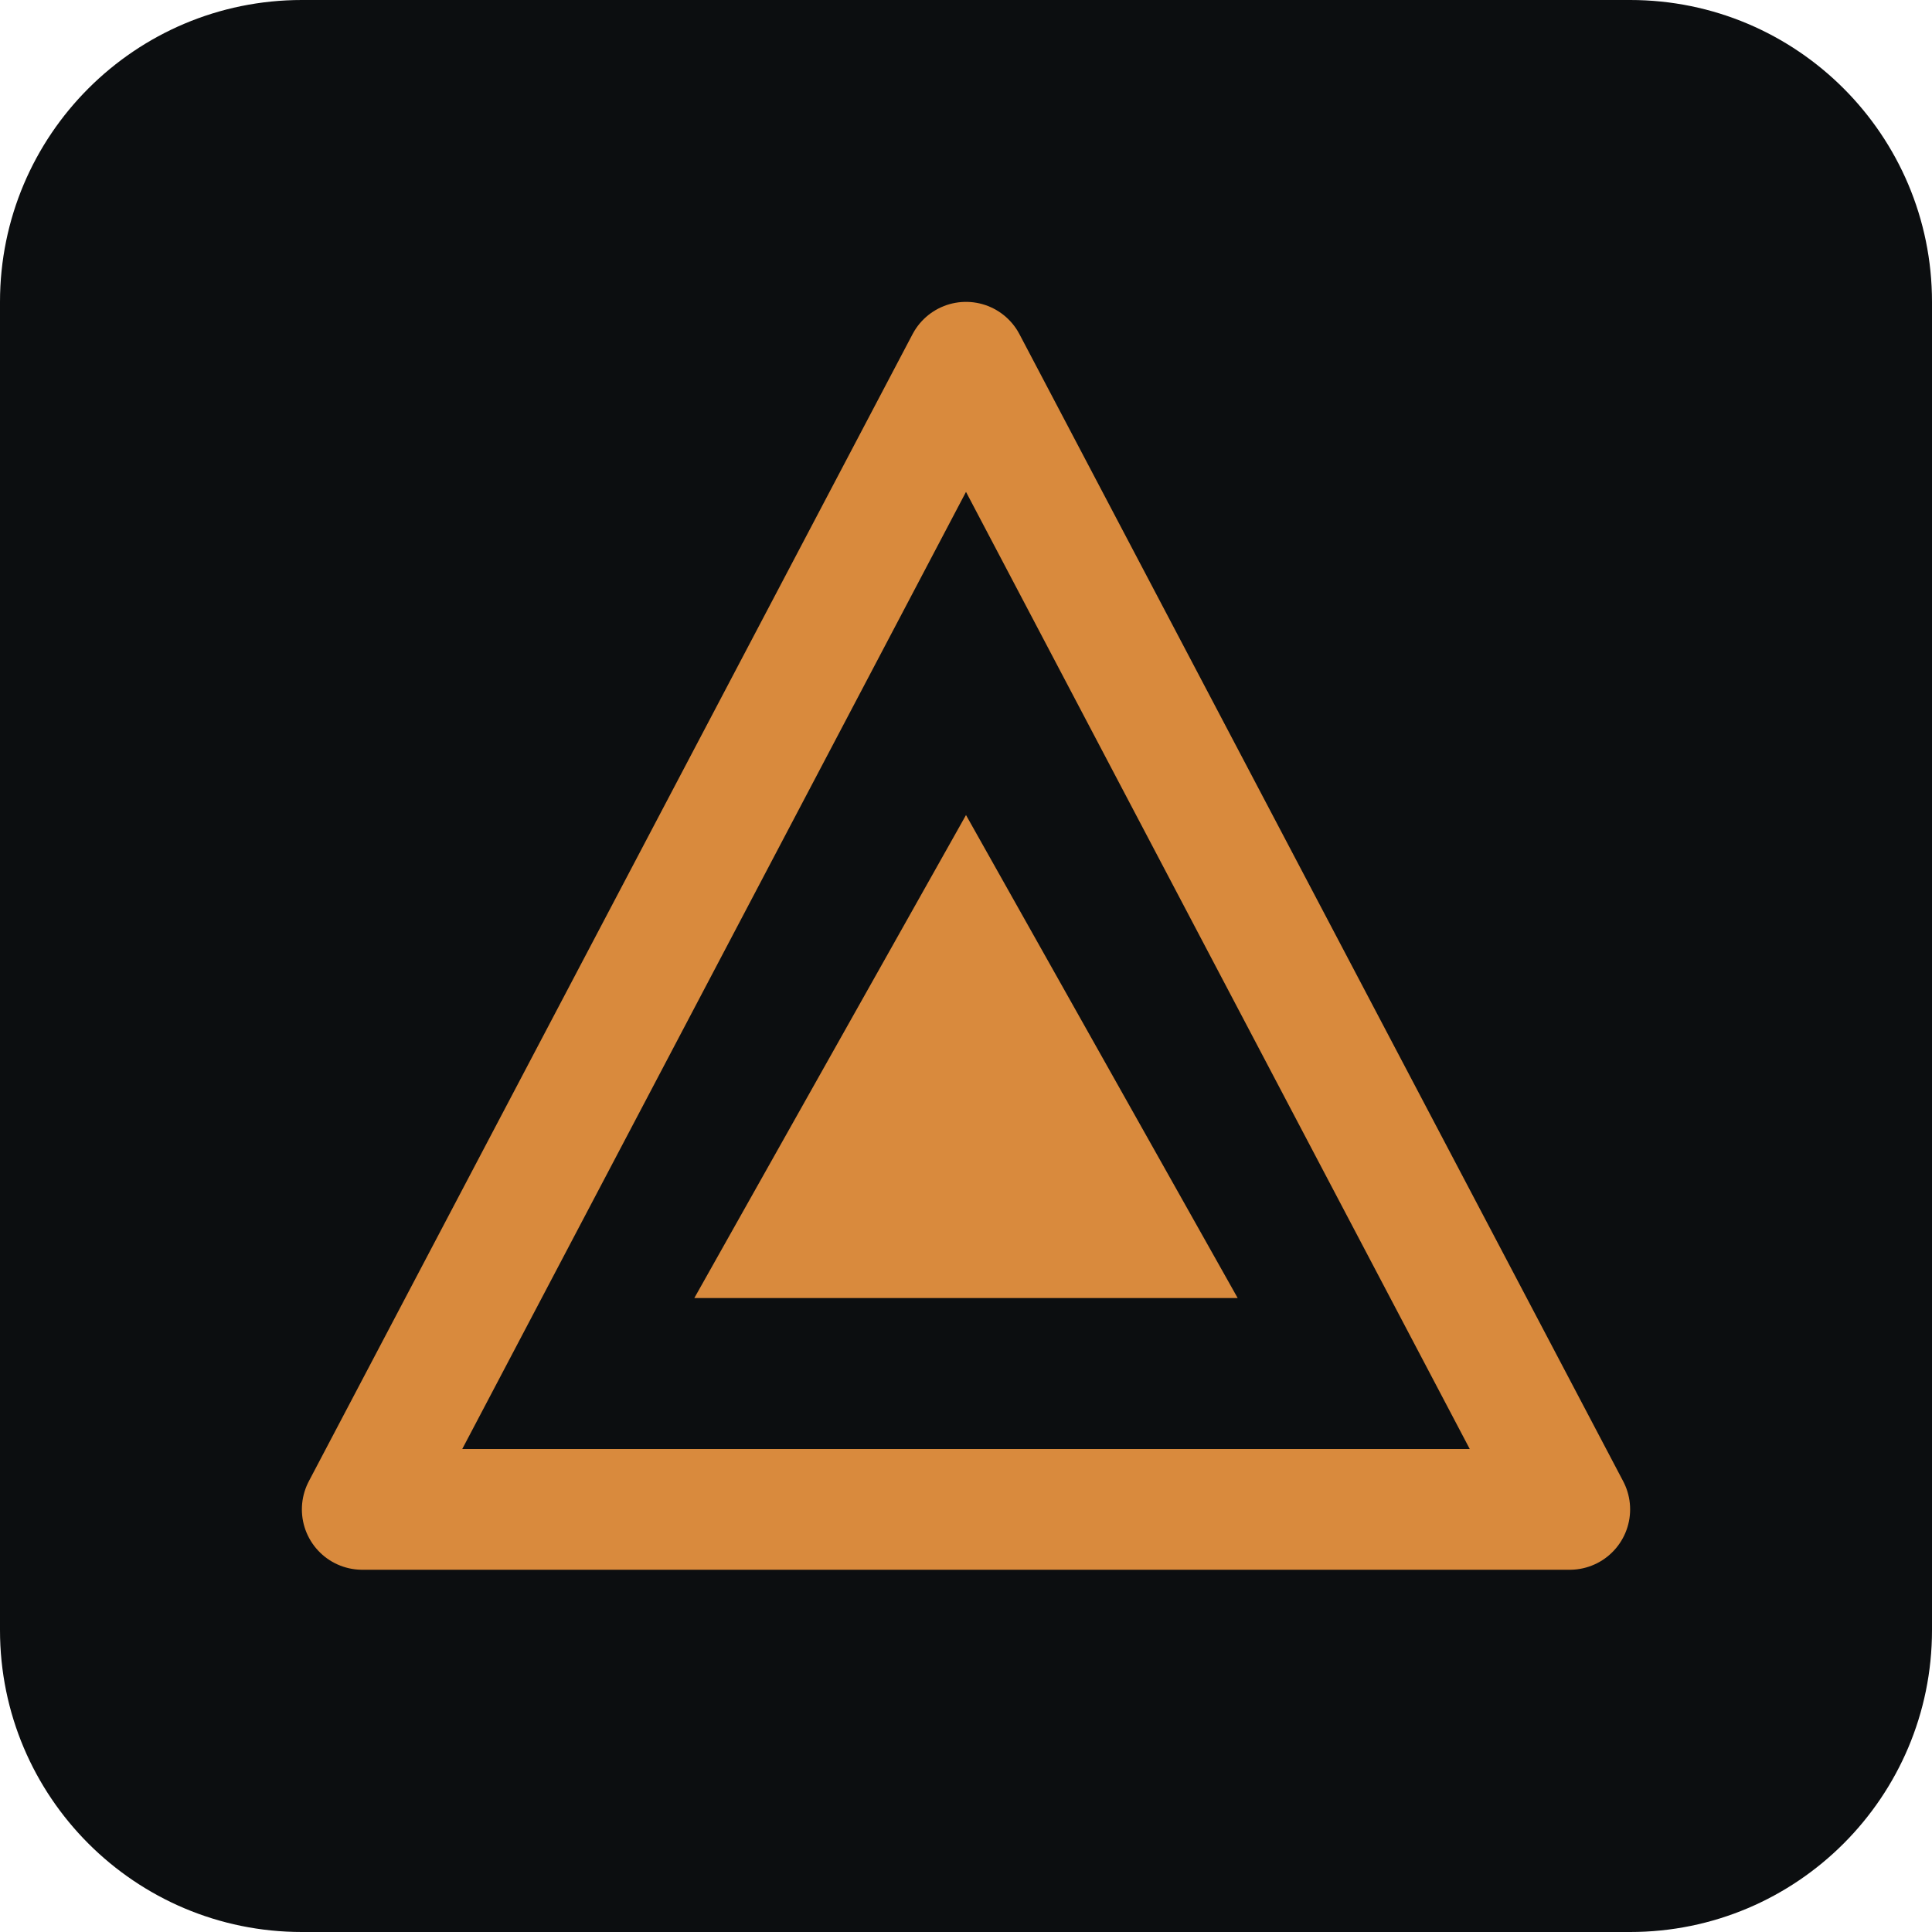
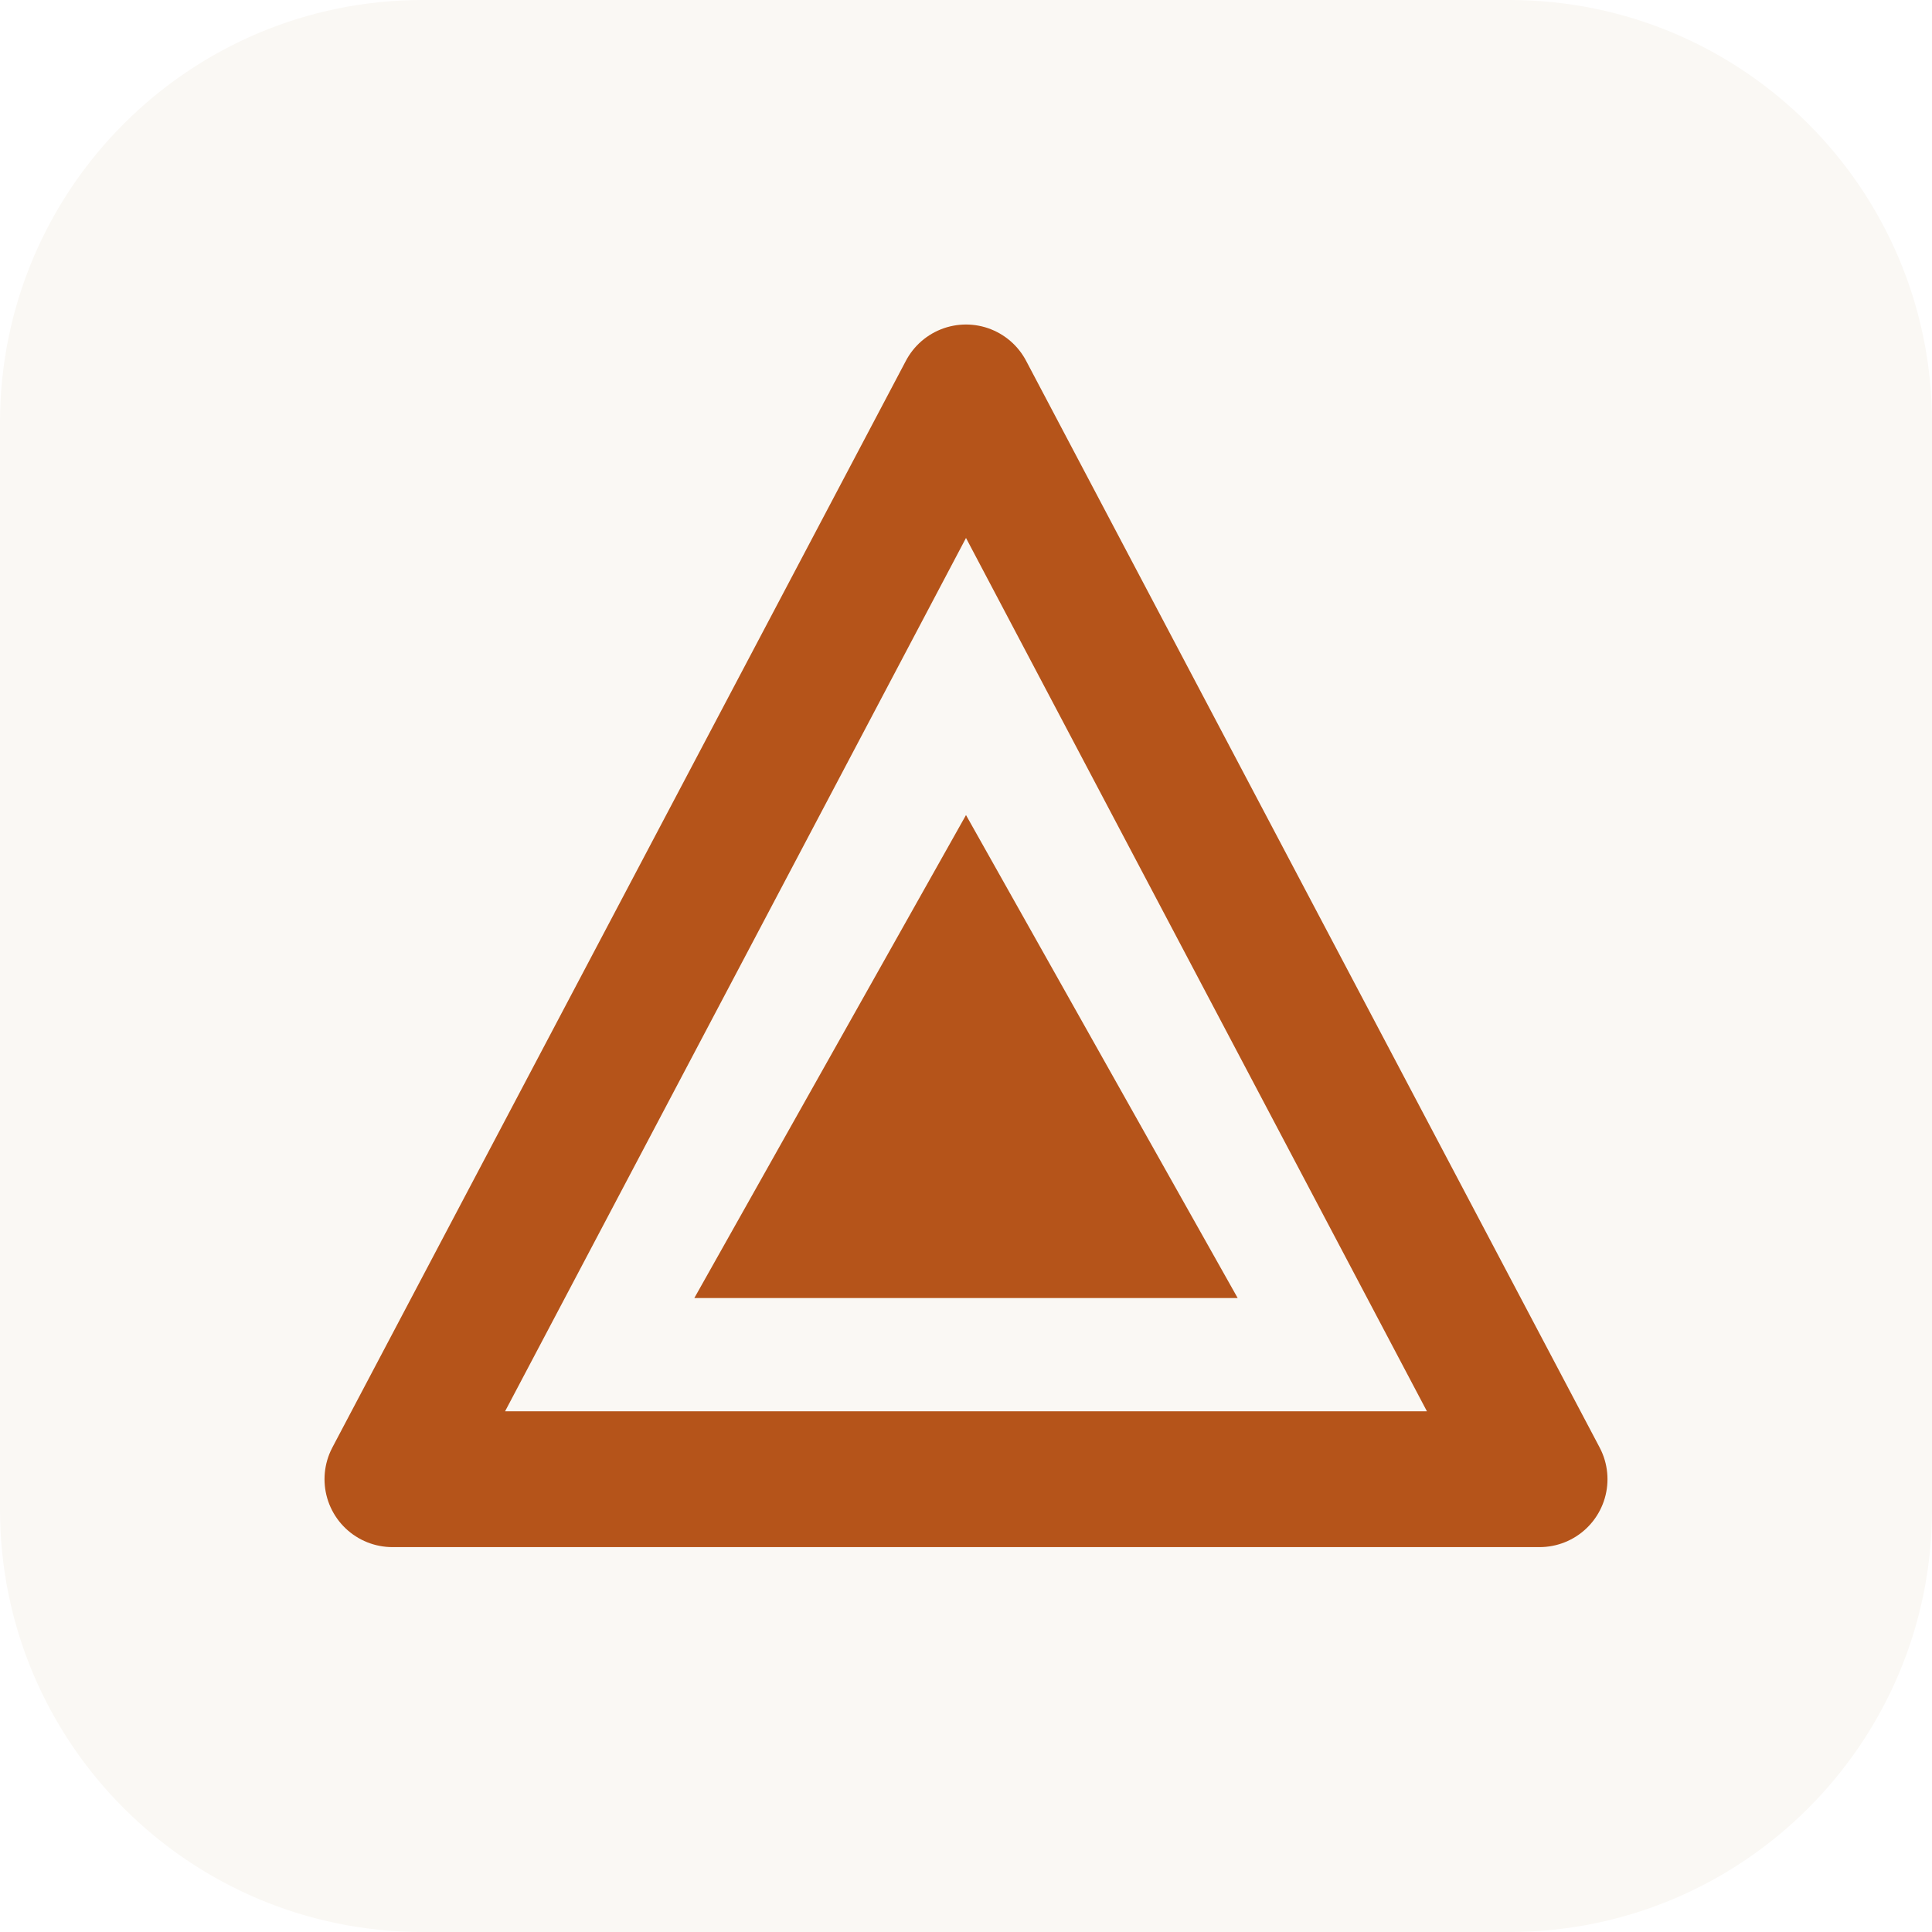
<svg xmlns="http://www.w3.org/2000/svg" viewBox="0 0 64 64" width="64" height="64">
-   <rect width="64" height="64" rx="10" fill="#0c0e10" />
-   <path d="M32 12 52 50H12z" fill="none" stroke="#d98a3d" stroke-width="4" stroke-linejoin="round" />
-   <path d="M32 27 41 43H23z" fill="#d98a3d" />
+   <rect width="64" height="64" rx="14" fill="#faf8f4" />
+   <path d="M32 13 51 49H13z" fill="none" stroke="#b5541a" stroke-width="4.5" stroke-linejoin="round" />
+   <path d="M32 27 41 43H23z" fill="#b5541a" />
</svg>
